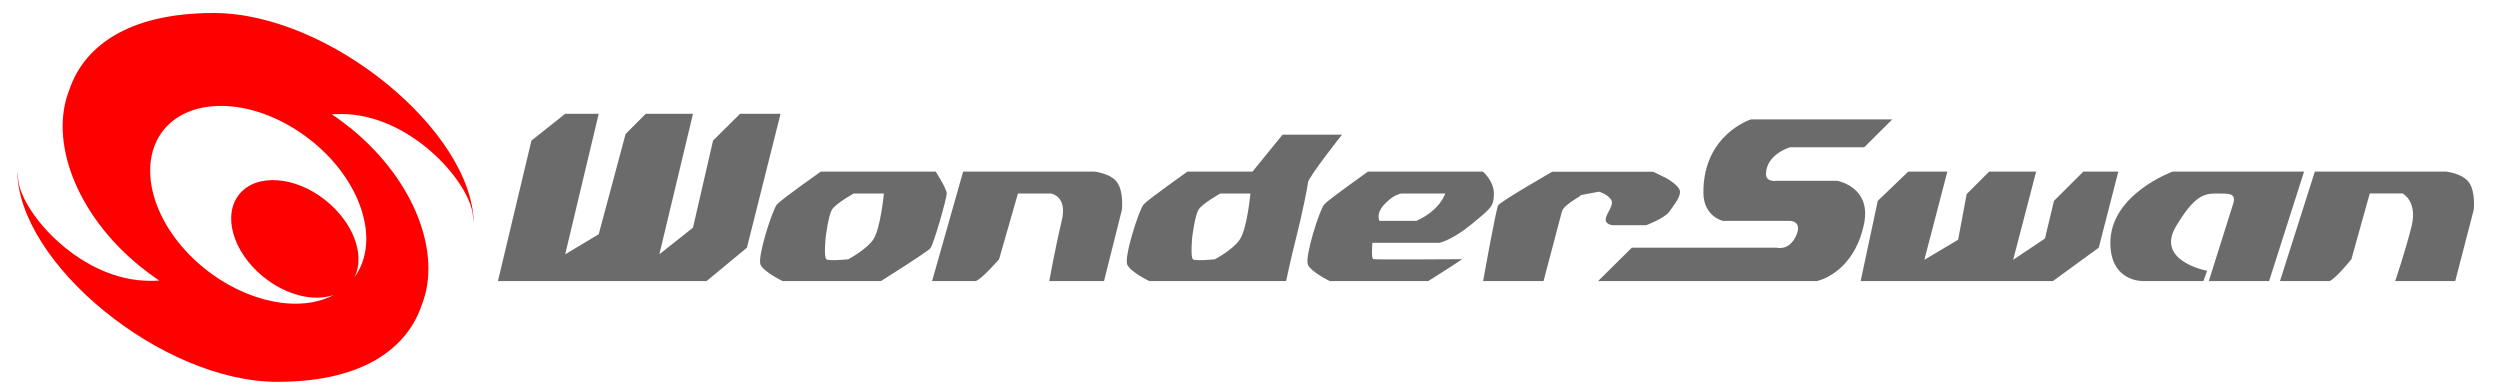
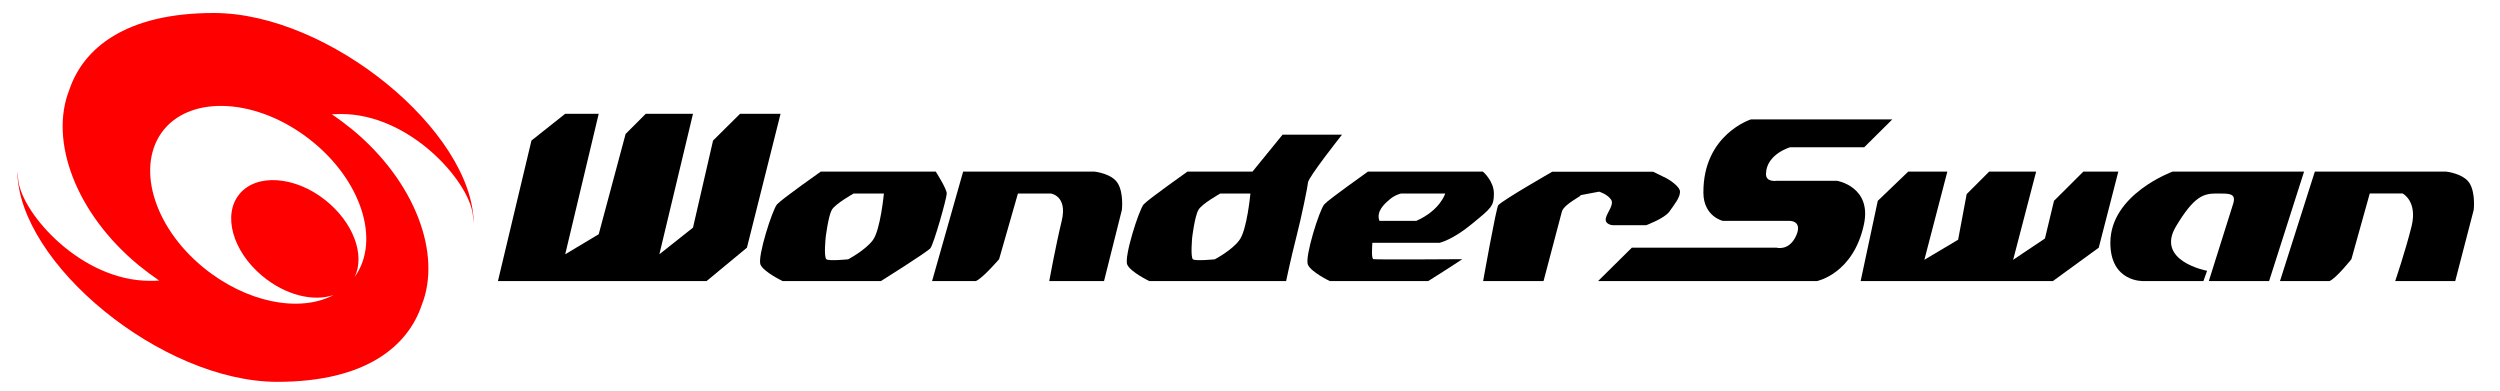
<svg xmlns="http://www.w3.org/2000/svg" version="1.2" id="Ebene_1" x="0px" y="0px" width="576.936" height="90.117" viewBox="0 0 576.936 90.117" xml:space="preserve">
  <defs id="defs18005" />
-   <g id="g17998" transform="translate(4,3.000019)">
-     <polygon points="134.167,51.055 140.375,27.912 145.031,23.255 155.926,23.255 148.165,55.682 155.926,49.529 160.555,29.436 166.792,23.255 176.133,23.255 168.372,54.158 159.059,61.863 110.912,61.863 118.646,29.436 126.435,23.255 134.167,23.255 126.435,55.682 " id="polygon17978" style="fill:#6b6b6b" />
-     <polygon points="447.883,52.324 449.857,41.797 455.052,36.604 465.889,36.604 460.582,56.953 467.921,52.042 470.009,43.35 476.781,36.604 484.854,36.604 480.338,54.158 469.755,61.863 425.39,61.863 429.341,43.35 436.367,36.604 445.398,36.604 440.094,56.953 " id="polygon17980" style="fill:#6b6b6b" />
-     <path d="m 364.797,61.863 7.789,-7.705 h 33.416 c 0,0 2.877,0.848 4.516,-2.793 1.495,-3.389 -1.41,-3.389 -1.41,-3.389 h -15.522 c 0,0 -4.459,-1.017 -4.486,-6.491 -0.085,-13.461 10.979,-16.934 10.979,-16.934 H 432.7 l -6.489,6.436 h -17.104 c 0,0 -5.447,1.553 -5.562,6.097 -0.084,2.06 2.455,1.637 2.455,1.637 h 13.941 c 0,0 8.07,1.354 6.209,10.047 -2.429,11.431 -10.839,13.095 -10.839,13.095 z" id="path17982" style="fill:#6b6b6b" />
-     <path d="m 338.269,61.863 h 13.94 l 4.233,-16.029 c 0.509,-1.863 5.419,-3.979 4.121,-3.754 -1.271,0.226 4.459,-0.848 4.459,-0.848 0,0 1.806,0.508 2.709,1.75 0.933,1.213 -0.903,3.021 -1.157,4.432 -0.254,1.41 1.553,1.552 1.553,1.552 h 7.789 c 0,0 4.178,-1.552 5.307,-3.104 1.103,-1.579 2.482,-3.216 2.482,-4.599 0,-1.383 -3.076,-3.104 -3.076,-3.104 l -3.133,-1.524 h -23.283 c 0,0 -11.146,6.379 -12.443,7.705 -0.455,0.392 -3.501,17.523 -3.501,17.523 z" id="path17984" style="fill:#6b6b6b" />
-     <path d="m 175.313,44.168 c -1.072,1.24 -4.571,12.135 -3.81,13.912 0.79,1.723 5.108,3.781 5.108,3.781 h 22.69 c 0,0 10.583,-6.633 11.401,-7.563 0.79,-0.959 3.782,-11.543 3.782,-12.645 0,-1.101 -2.54,-5.052 -2.54,-5.052 h -26.529 c 0.002,0.003 -8.999,6.325 -10.102,7.567 z m 17.696,-2.512 h 6.971 c 0,0 -0.79,8.383 -2.539,10.752 -1.778,2.371 -5.701,4.432 -5.701,4.432 0,0 -4.402,0.452 -5.023,0 -0.649,-0.508 -0.17,-5.053 -0.17,-5.053 0,0 0.593,-4.909 1.411,-6.35 0.791,-1.41 5.051,-3.781 5.051,-3.781 z" id="path17986" style="fill:#6b6b6b" />
-     <path d="m 259.924,44.168 c -1.073,1.24 -4.572,12.135 -3.782,13.912 0.79,1.723 5.08,3.781 5.08,3.781 h 31.58 c 0,0 1.045,-5.022 2.344,-10.104 1.24,-4.771 2.709,-12.105 2.709,-12.645 0,-1.129 7.846,-11.033 7.846,-11.033 h -13.717 l -6.94,8.521 h -15.015 c 0.028,0.004 -8.975,6.326 -10.105,7.568 z m 17.695,-2.512 h 6.942 c 0,0 -0.764,8.383 -2.541,10.752 -1.723,2.371 -5.673,4.432 -5.673,4.432 0,0 -4.402,0.452 -5.052,0 -0.593,-0.508 -0.169,-5.053 -0.169,-5.053 0,0 0.593,-4.909 1.439,-6.35 0.792,-1.41 5.054,-3.781 5.054,-3.781 z" id="path17988" style="fill:#6b6b6b" />
-     <path d="m 211.101,61.863 7.168,-25.26 h 30.311 c 0,0 4.008,0.424 5.362,2.682 1.411,2.259 0.96,6.152 0.96,6.152 l -4.121,16.426 h -12.644 c 0,0 1.468,-8.043 2.879,-13.887 1.411,-5.842 -2.54,-6.32 -2.54,-6.32 h -7.563 l -4.346,15.154 c 0,0 -3.782,4.402 -5.362,5.053 z" id="path17990" style="fill:#6b6b6b" />
-     <path d="m 522.162,61.863 8.044,-25.26 h 30.311 c 0,0 3.979,0.424 5.392,2.682 1.412,2.259 0.96,6.152 0.96,6.152 l -4.263,16.426 H 548.75 c 0,0 2.313,-6.772 3.782,-12.646 1.411,-5.813 -2.062,-7.563 -2.062,-7.563 h -7.592 l -4.233,15.154 c 0,0 -3.498,4.403 -5.051,5.053 h -11.432 z" id="path17992" style="fill:#6b6b6b" />
-     <path d="m 301.606,44.168 c -1.102,1.24 -4.543,12.135 -3.78,13.912 0.762,1.723 5.051,3.781 5.051,3.781 h 22.72 c 0,0 4.517,-2.822 7.874,-5.053 0,0 -19.305,0.143 -20.488,0 -0.536,-0.056 -0.339,-2.396 -0.282,-3.779 h 15.521 c 0,0 2.991,-0.649 7.45,-4.348 4.516,-3.695 5.08,-4.093 5.08,-7.028 0,-2.905 -2.541,-5.052 -2.541,-5.052 h -26.527 c 0.055,0.003 -8.975,6.325 -10.078,7.567 z m 17.726,-2.512 h 10.188 c 0,0 -1.129,3.867 -6.688,6.32 h -8.494 c -0.819,-2.199 1.186,-3.949 2.313,-4.91 1.185,-1.072 2.681,-1.41 2.681,-1.41 z" id="path17994" style="fill:#6b6b6b" />
-     <path d="m 505.737,61.863 c 0,0 4.29,-13.574 5.646,-17.922 0.677,-2.37 -0.902,-2.285 -3.896,-2.285 -2.994,0 -5.165,0.648 -9.313,7.563 -4.854,8.072 7.168,10.273 7.168,10.273 l -0.848,2.369 H 490.61 c 0,0 -7.593,0.312 -7.593,-8.832 0,-11.232 14.365,-16.427 14.365,-16.427 h 30.338 l -8.07,25.259 h -13.913 z" id="path17996" style="fill:#6b6b6b" />
+   <g id="g17998" transform="translate(4,3.000019)" style="fill:#000000;fill-opacity:1">
+     <polygon points="134.167,51.055 140.375,27.912 145.031,23.255 155.926,23.255 148.165,55.682 155.926,49.529 160.555,29.436 166.792,23.255 176.133,23.255 168.372,54.158 159.059,61.863 110.912,61.863 118.646,29.436 126.435,23.255 134.167,23.255 126.435,55.682 " id="polygon17978" style="fill:#000000;fill-opacity:1" />
+     <polygon points="447.883,52.324 449.857,41.797 455.052,36.604 465.889,36.604 460.582,56.953 467.921,52.042 470.009,43.35 476.781,36.604 484.854,36.604 480.338,54.158 469.755,61.863 425.39,61.863 429.341,43.35 436.367,36.604 445.398,36.604 440.094,56.953 " id="polygon17980" style="fill:#000000;fill-opacity:1" />
+     <path d="m 364.797,61.863 7.789,-7.705 h 33.416 c 0,0 2.877,0.848 4.516,-2.793 1.495,-3.389 -1.41,-3.389 -1.41,-3.389 h -15.522 c 0,0 -4.459,-1.017 -4.486,-6.491 -0.085,-13.461 10.979,-16.934 10.979,-16.934 H 432.7 l -6.489,6.436 h -17.104 c 0,0 -5.447,1.553 -5.562,6.097 -0.084,2.06 2.455,1.637 2.455,1.637 h 13.941 c 0,0 8.07,1.354 6.209,10.047 -2.429,11.431 -10.839,13.095 -10.839,13.095 z" id="path17982" style="fill:#000000;fill-opacity:1" />
+     <path d="m 338.269,61.863 h 13.94 l 4.233,-16.029 c 0.509,-1.863 5.419,-3.979 4.121,-3.754 -1.271,0.226 4.459,-0.848 4.459,-0.848 0,0 1.806,0.508 2.709,1.75 0.933,1.213 -0.903,3.021 -1.157,4.432 -0.254,1.41 1.553,1.552 1.553,1.552 h 7.789 c 0,0 4.178,-1.552 5.307,-3.104 1.103,-1.579 2.482,-3.216 2.482,-4.599 0,-1.383 -3.076,-3.104 -3.076,-3.104 l -3.133,-1.524 h -23.283 c 0,0 -11.146,6.379 -12.443,7.705 -0.455,0.392 -3.501,17.523 -3.501,17.523 z" id="path17984" style="fill:#000000;fill-opacity:1" />
+     <path d="m 175.313,44.168 c -1.072,1.24 -4.571,12.135 -3.81,13.912 0.79,1.723 5.108,3.781 5.108,3.781 h 22.69 c 0,0 10.583,-6.633 11.401,-7.563 0.79,-0.959 3.782,-11.543 3.782,-12.645 0,-1.101 -2.54,-5.052 -2.54,-5.052 h -26.529 c 0.002,0.003 -8.999,6.325 -10.102,7.567 z m 17.696,-2.512 h 6.971 c 0,0 -0.79,8.383 -2.539,10.752 -1.778,2.371 -5.701,4.432 -5.701,4.432 0,0 -4.402,0.452 -5.023,0 -0.649,-0.508 -0.17,-5.053 -0.17,-5.053 0,0 0.593,-4.909 1.411,-6.35 0.791,-1.41 5.051,-3.781 5.051,-3.781 z" id="path17986" style="fill:#000000;fill-opacity:1" />
+     <path d="m 259.924,44.168 c -1.073,1.24 -4.572,12.135 -3.782,13.912 0.79,1.723 5.08,3.781 5.08,3.781 h 31.58 c 0,0 1.045,-5.022 2.344,-10.104 1.24,-4.771 2.709,-12.105 2.709,-12.645 0,-1.129 7.846,-11.033 7.846,-11.033 h -13.717 l -6.94,8.521 h -15.015 c 0.028,0.004 -8.975,6.326 -10.105,7.568 z m 17.695,-2.512 h 6.942 c 0,0 -0.764,8.383 -2.541,10.752 -1.723,2.371 -5.673,4.432 -5.673,4.432 0,0 -4.402,0.452 -5.052,0 -0.593,-0.508 -0.169,-5.053 -0.169,-5.053 0,0 0.593,-4.909 1.439,-6.35 0.792,-1.41 5.054,-3.781 5.054,-3.781 z" id="path17988" style="fill:#000000;fill-opacity:1" />
+     <path d="m 211.101,61.863 7.168,-25.26 h 30.311 c 0,0 4.008,0.424 5.362,2.682 1.411,2.259 0.96,6.152 0.96,6.152 l -4.121,16.426 h -12.644 c 0,0 1.468,-8.043 2.879,-13.887 1.411,-5.842 -2.54,-6.32 -2.54,-6.32 h -7.563 l -4.346,15.154 c 0,0 -3.782,4.402 -5.362,5.053 z" id="path17990" style="fill:#000000;fill-opacity:1" />
+     <path d="m 522.162,61.863 8.044,-25.26 h 30.311 c 0,0 3.979,0.424 5.392,2.682 1.412,2.259 0.96,6.152 0.96,6.152 l -4.263,16.426 H 548.75 c 0,0 2.313,-6.772 3.782,-12.646 1.411,-5.813 -2.062,-7.563 -2.062,-7.563 h -7.592 l -4.233,15.154 c 0,0 -3.498,4.403 -5.051,5.053 h -11.432 z" id="path17992" style="fill:#000000;fill-opacity:1" />
+     <path d="m 301.606,44.168 c -1.102,1.24 -4.543,12.135 -3.78,13.912 0.762,1.723 5.051,3.781 5.051,3.781 h 22.72 c 0,0 4.517,-2.822 7.874,-5.053 0,0 -19.305,0.143 -20.488,0 -0.536,-0.056 -0.339,-2.396 -0.282,-3.779 h 15.521 c 0,0 2.991,-0.649 7.45,-4.348 4.516,-3.695 5.08,-4.093 5.08,-7.028 0,-2.905 -2.541,-5.052 -2.541,-5.052 h -26.527 c 0.055,0.003 -8.975,6.325 -10.078,7.567 z m 17.726,-2.512 h 10.188 c 0,0 -1.129,3.867 -6.688,6.32 h -8.494 c -0.819,-2.199 1.186,-3.949 2.313,-4.91 1.185,-1.072 2.681,-1.41 2.681,-1.41 z" id="path17994" style="fill:#000000;fill-opacity:1" />
+     <path d="m 505.737,61.863 c 0,0 4.29,-13.574 5.646,-17.922 0.677,-2.37 -0.902,-2.285 -3.896,-2.285 -2.994,0 -5.165,0.648 -9.313,7.563 -4.854,8.072 7.168,10.273 7.168,10.273 l -0.848,2.369 H 490.61 c 0,0 -7.593,0.312 -7.593,-8.832 0,-11.232 14.365,-16.427 14.365,-16.427 h 30.338 l -8.07,25.259 h -13.913 z" id="path17996" style="fill:#000000;fill-opacity:1" />
  </g>
  <path d="m 76.559,26.369 c 0.705,-0.028 1.439,-0.058 2.173,-0.058 15.805,0 29.352,15.324 30.367,23.113 0.112,0.819 0.169,1.553 0.226,2.174 -0.198,-21.278 -33.359,-48.598 -60,-48.598 -20.547,0 -30.141,8.297 -33.303,17.667 -4.741,11.825 1.496,28.646 16.059,40.61 1.552,1.242 3.076,2.398 4.656,3.473 -0.678,0.057 -1.411,0.057 -2.145,0.057 -15.805,0 -29.352,-15.324 -30.367,-23.113 -0.084,-0.819 -0.168,-1.553 -0.225,-2.174 0.197,21.279 33.358,48.598 60,48.598 20.545,0 30.141,-8.324 33.302,-17.666 4.741,-11.798 -1.496,-28.616 -16.059,-40.611 -1.553,-1.243 -3.076,-2.4 -4.684,-3.472 z m -29.663,35.334 c -11.74,-9.625 -15.635,-23.765 -9.06,-31.808 6.632,-8.043 21.59,-7.112 33.612,2.259 11.91,9.256 16.481,23.368 10.386,31.778 2.483,-5.053 -0.282,-12.646 -6.83,-17.81 -7.026,-5.531 -15.86,-6.096 -19.755,-1.326 -3.923,4.771 -1.58,13.181 5.306,18.908 5.334,4.432 11.797,5.981 16.425,4.375 -7.816,4.15 -20.149,1.78 -30.084,-6.376 z" id="path18000" style="fill:#ff0000" />
</svg>
